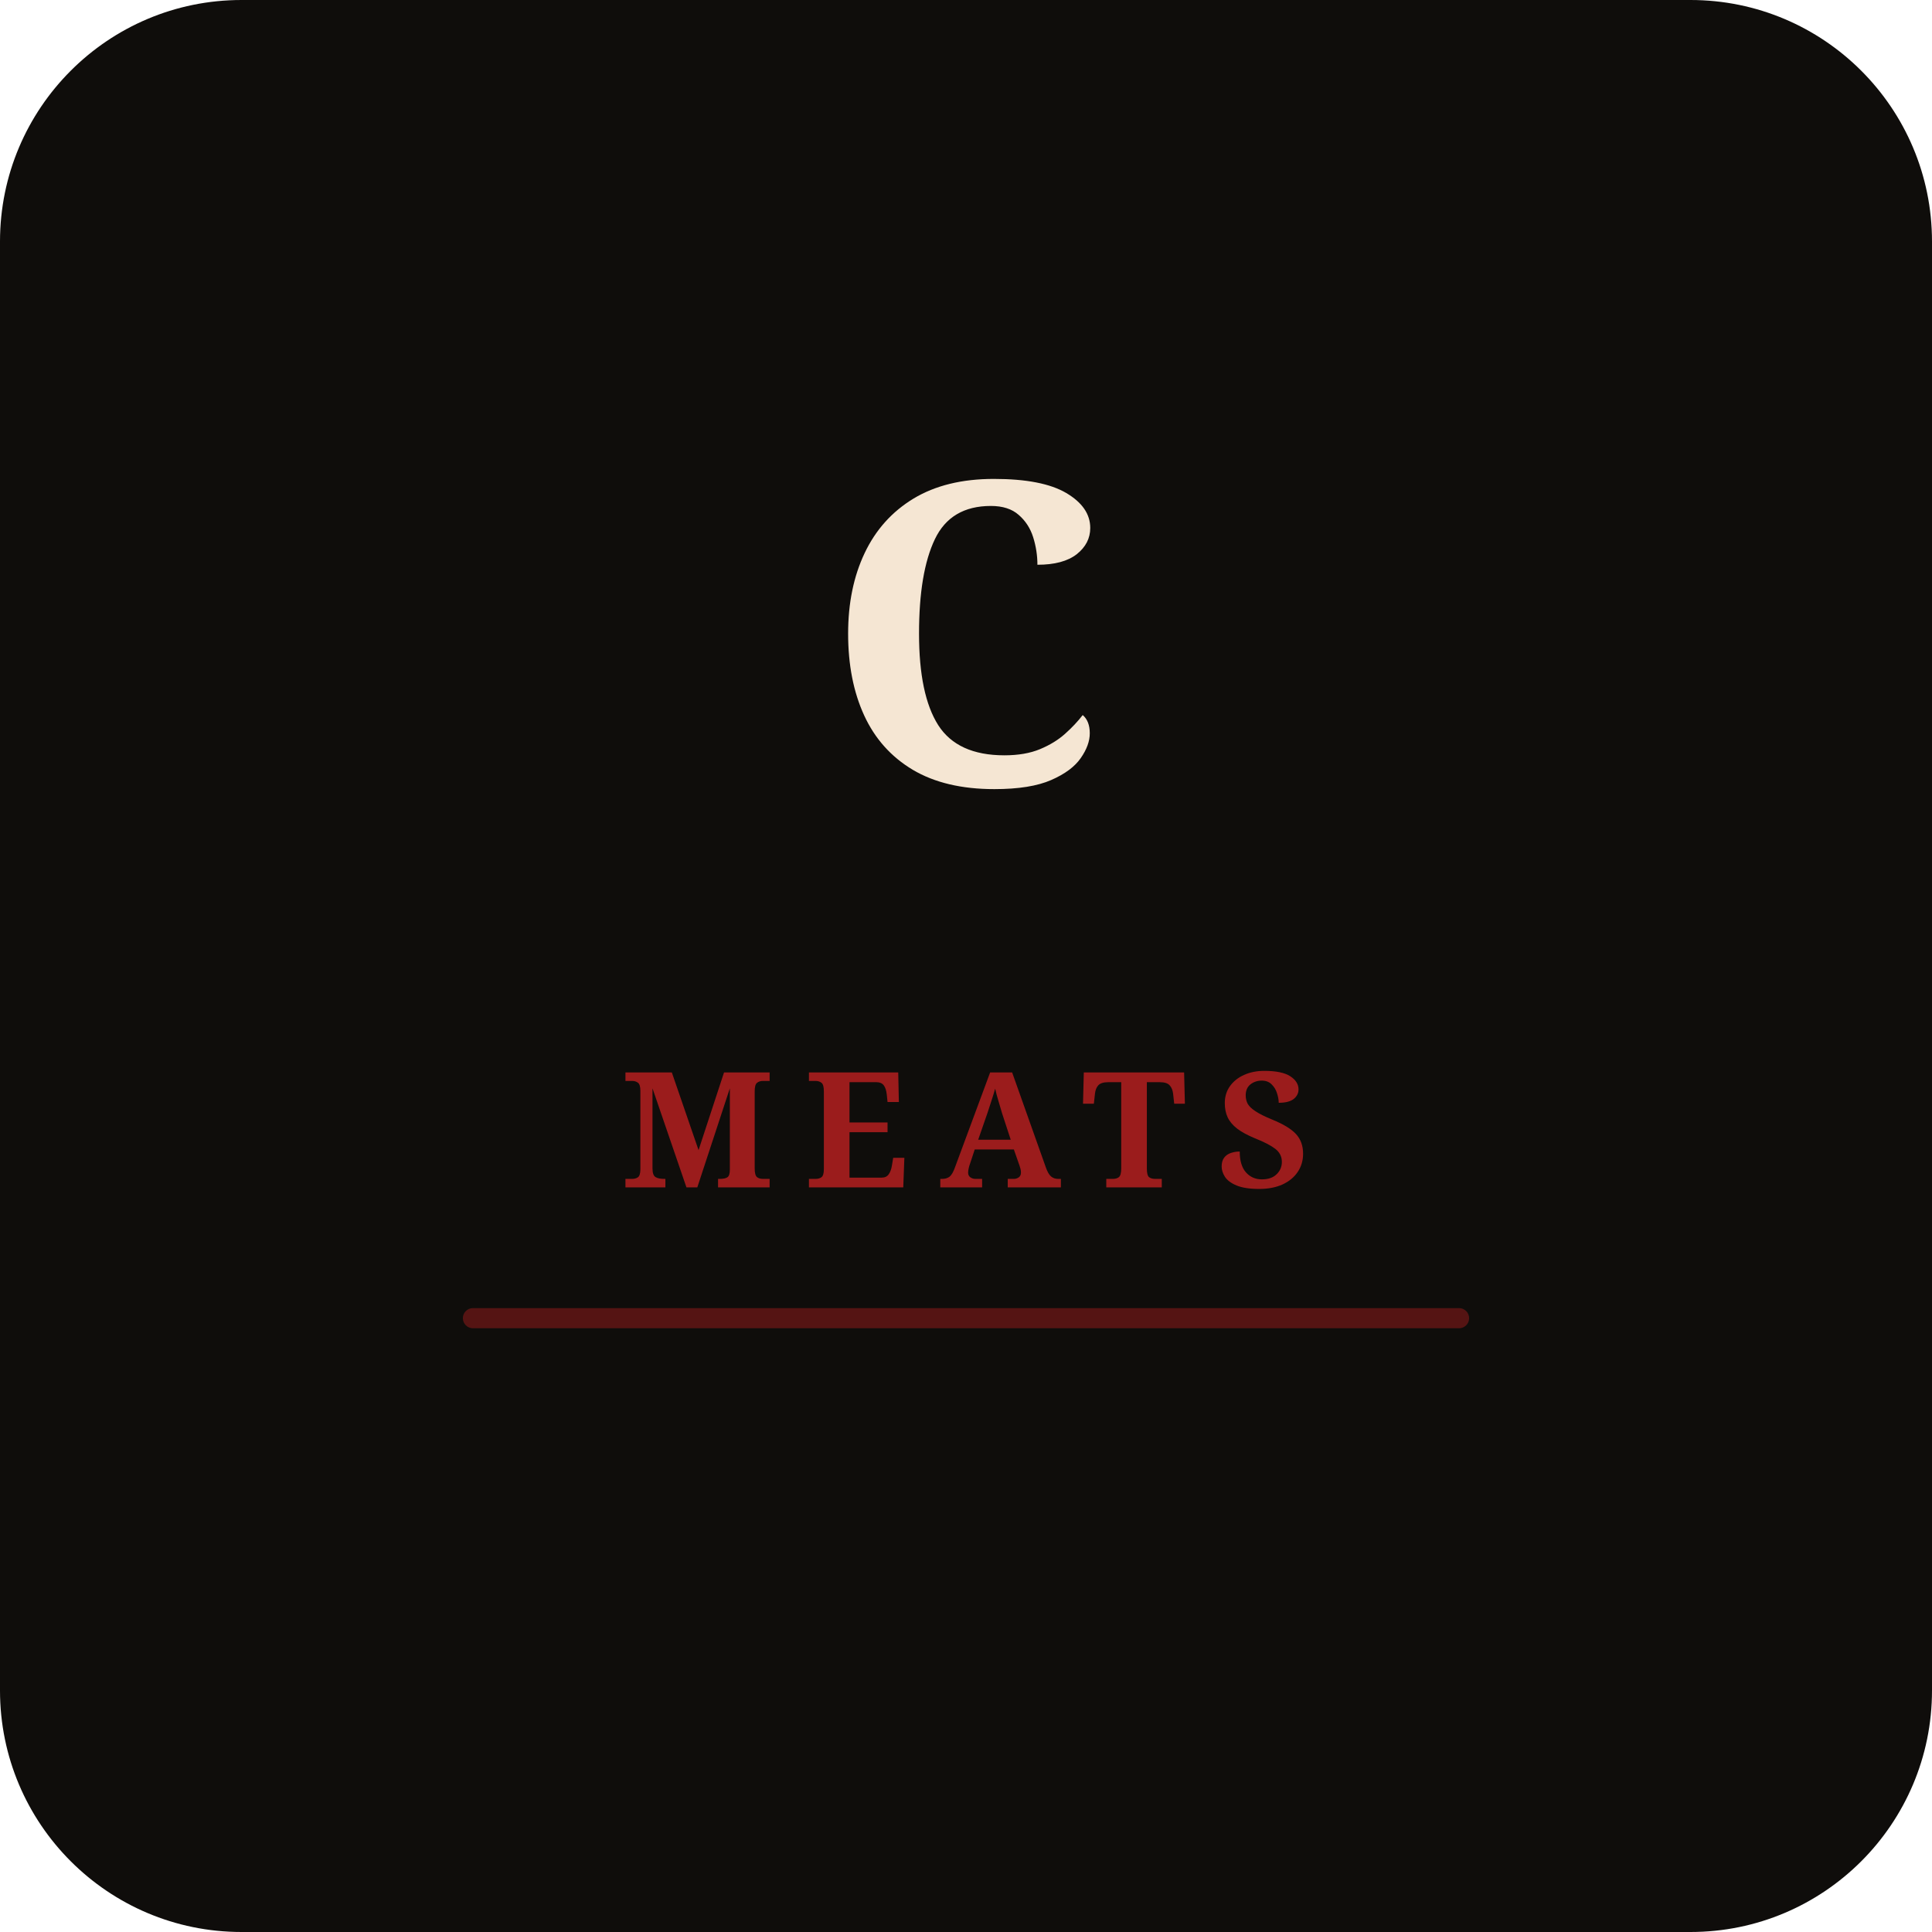
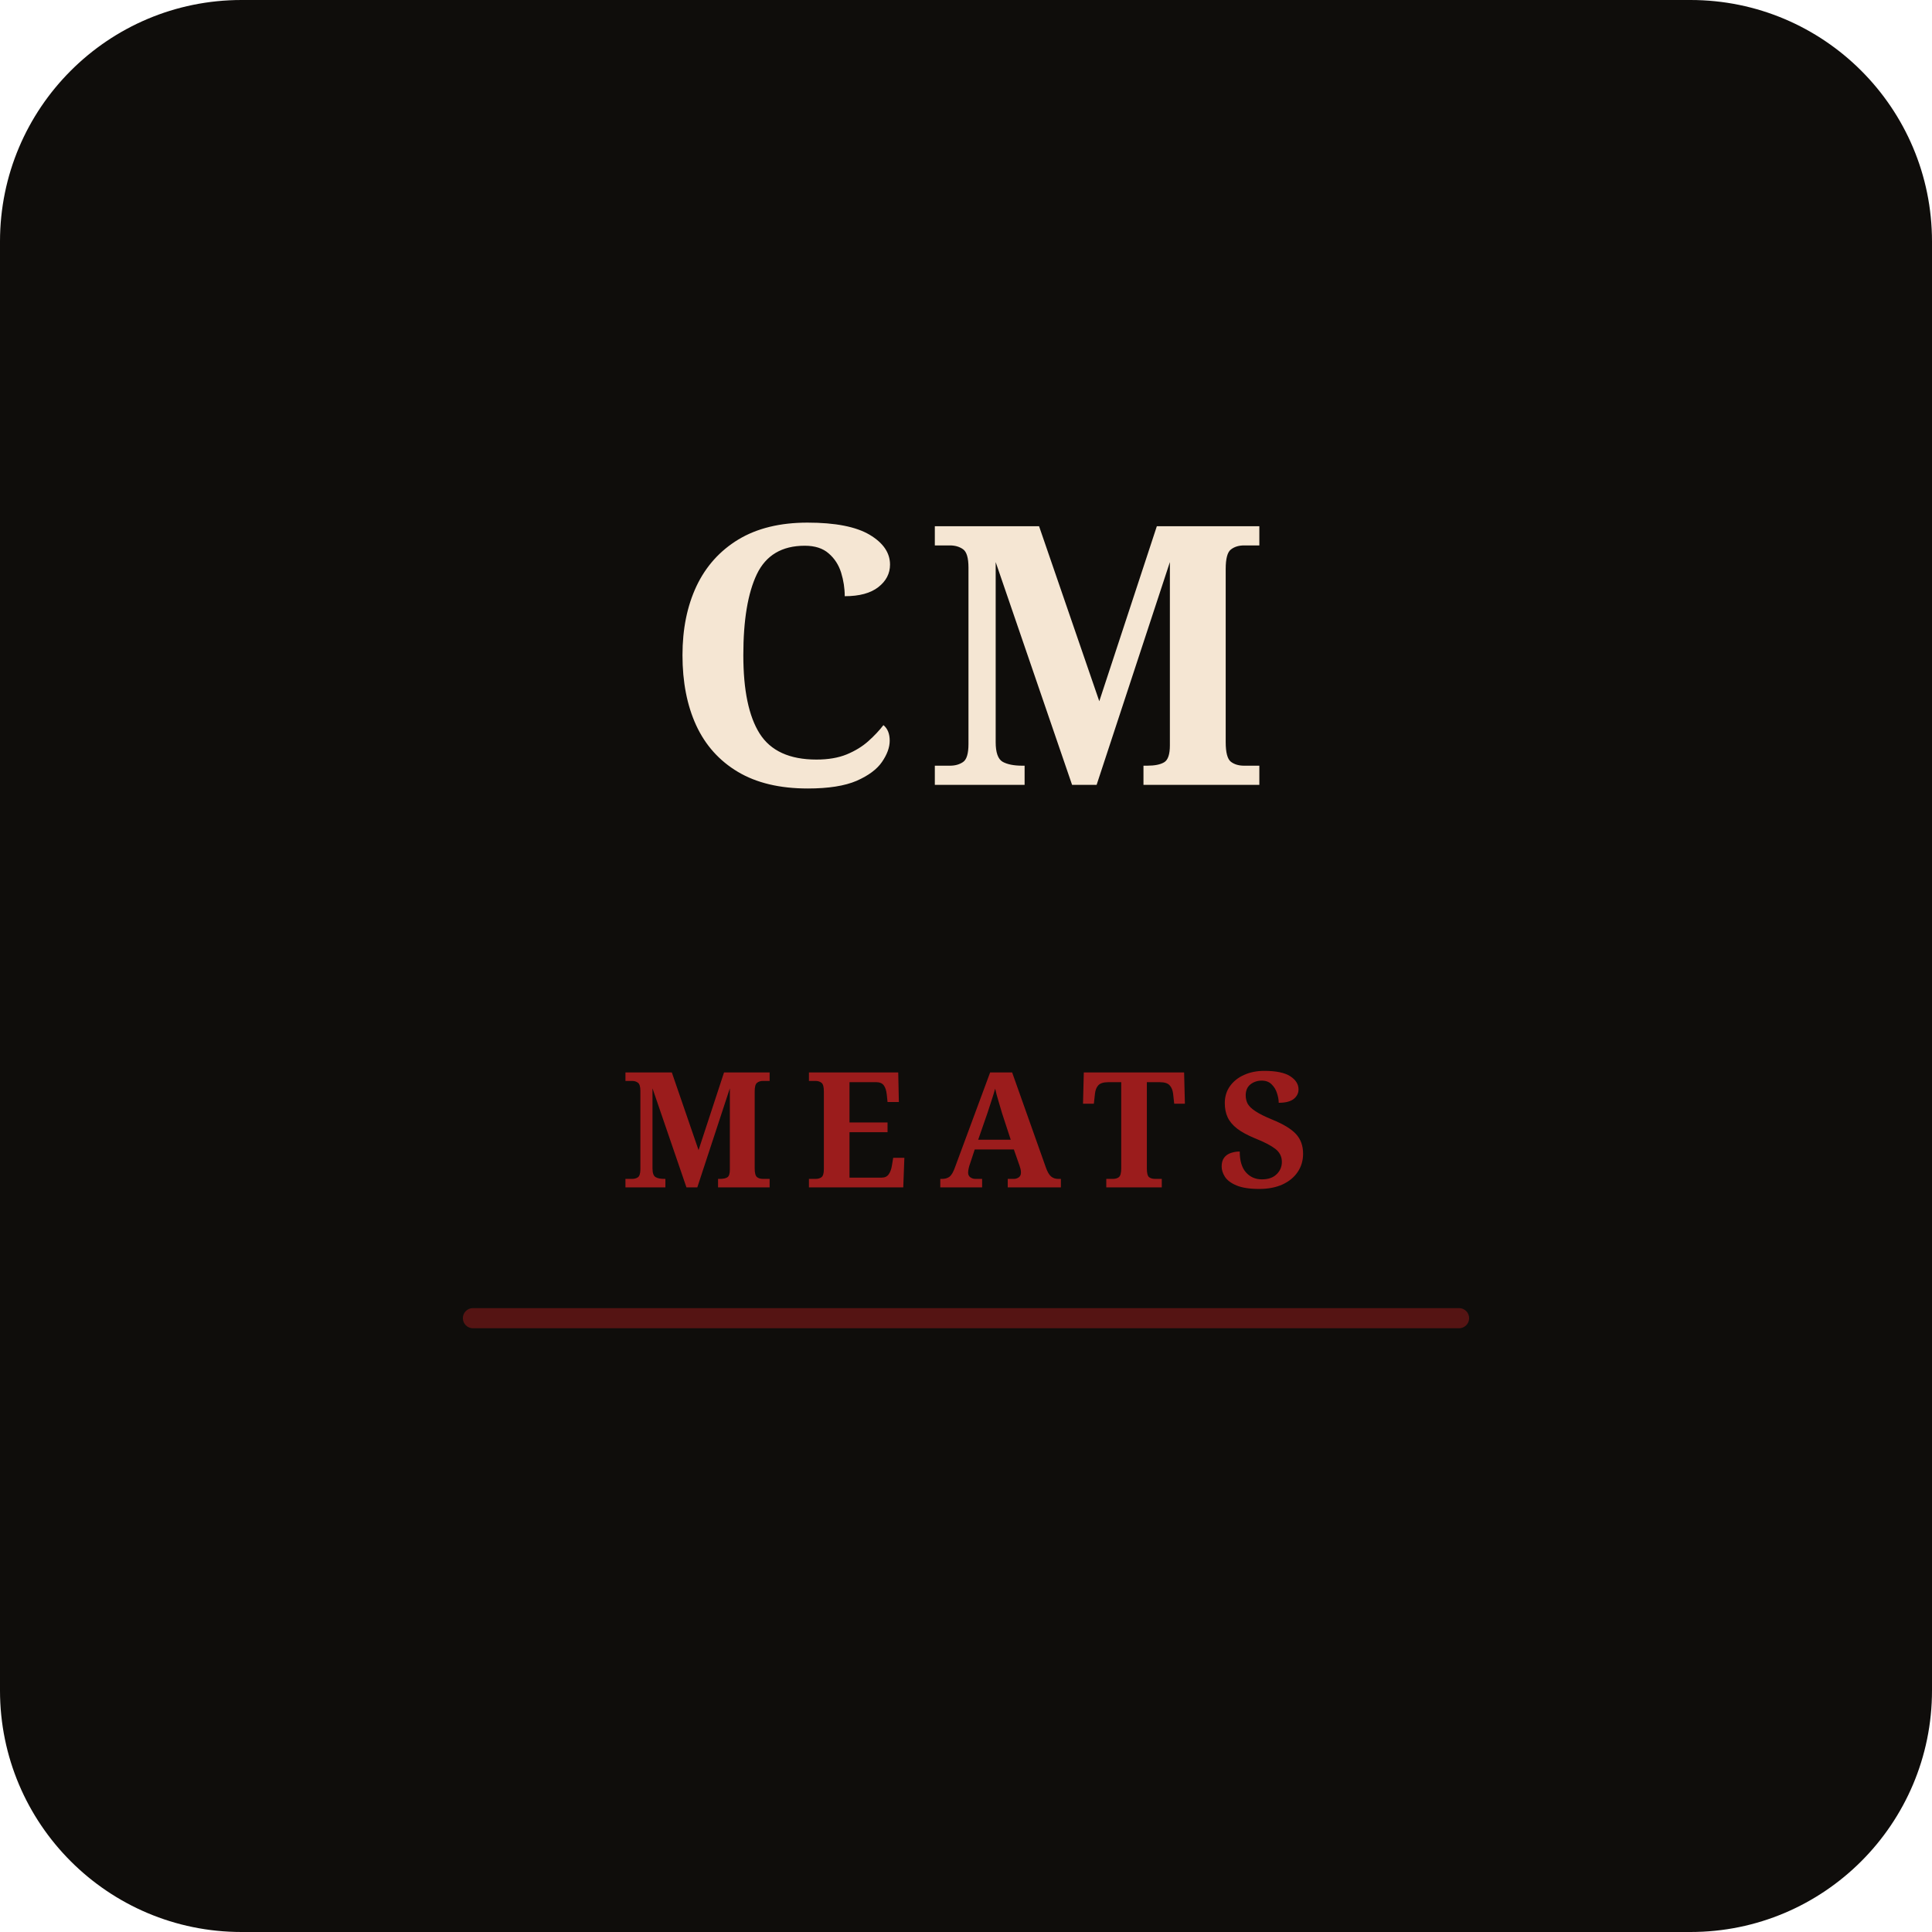
<svg xmlns="http://www.w3.org/2000/svg" width="192" height="192" viewBox="0 0 192 192">
  <rect width="192" height="192" rx="24" fill="#0f0d0b" />
-   <text x="96" y="78" text-anchor="middle" font-family="Georgia, serif" font-size="42" font-weight="900" fill="#f5e6d3" letter-spacing="2">C</text>
+   <text x="96" y="78" text-anchor="middle" font-family="Georgia, serif" font-size="36" font-weight="900" fill="#f5e6d3" letter-spacing="2">CM</text>
  <text x="96" y="118" text-anchor="middle" font-family="Georgia, serif" font-size="16" font-weight="700" fill="#9b1c1c" letter-spacing="3" text-transform="uppercase">MEATS</text>
  <rect x="46" y="130" width="100" height="2" rx="1" fill="#9b1c1c" opacity="0.5" />
</svg>
